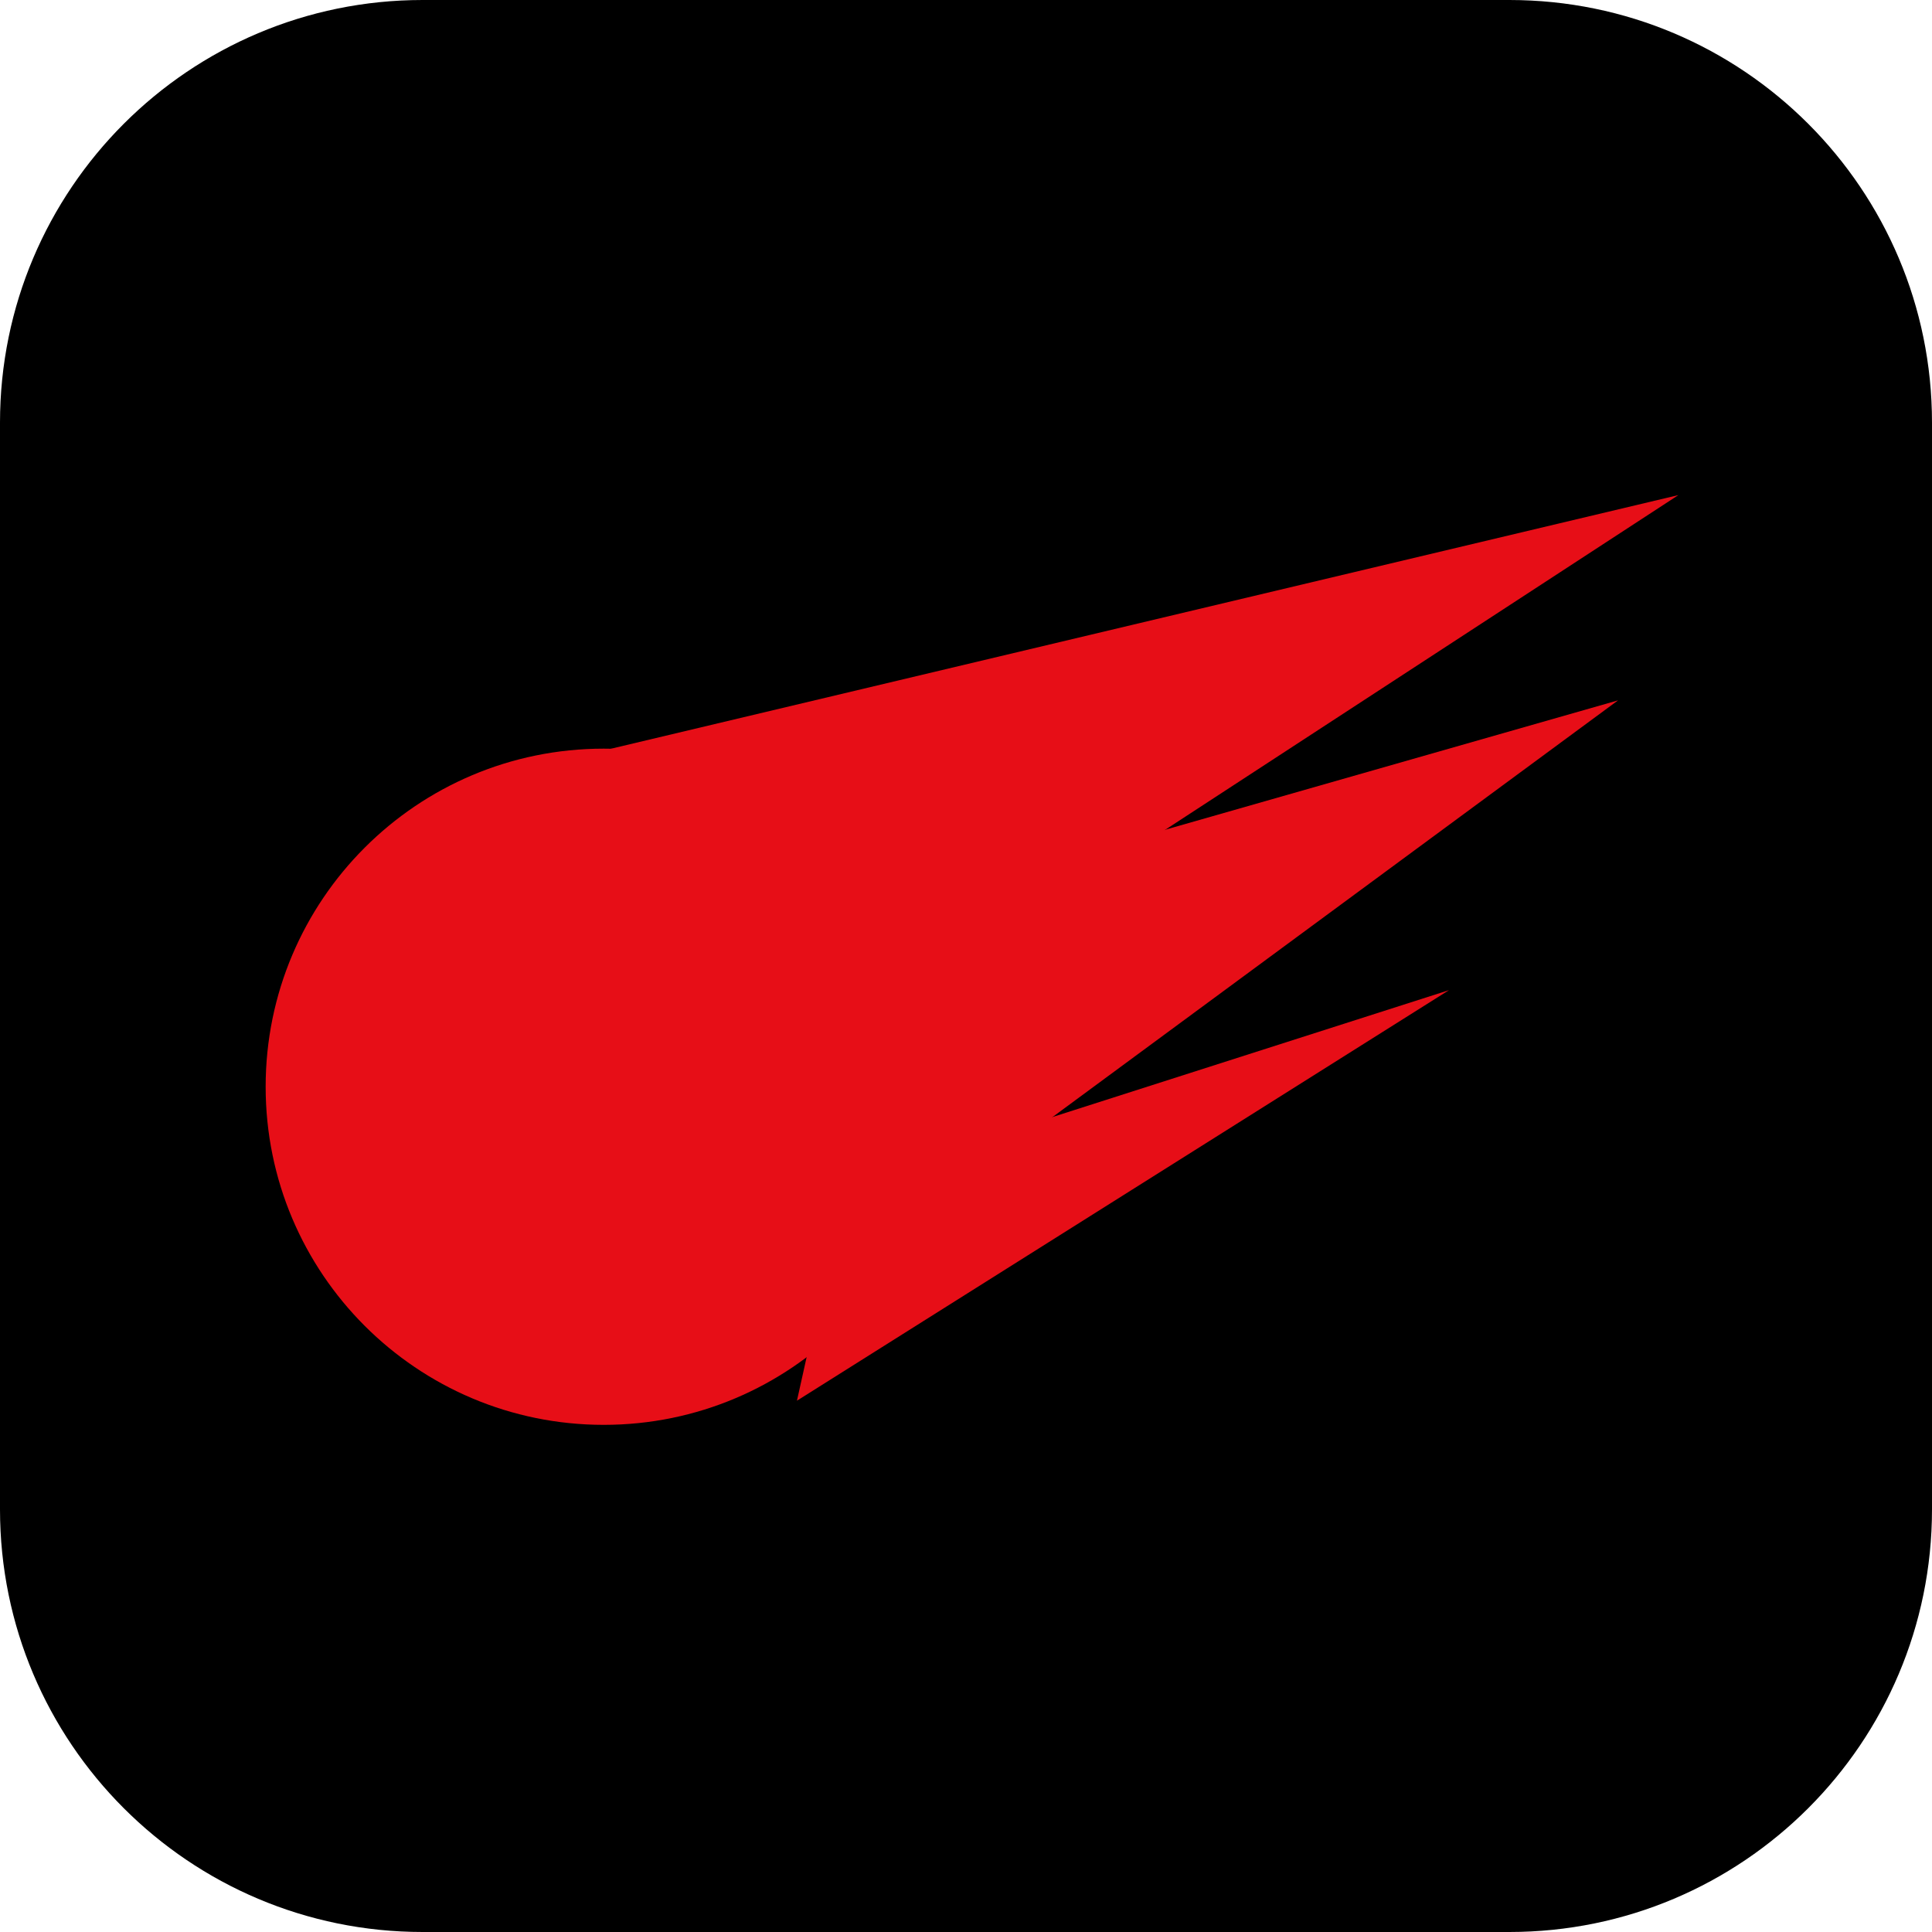
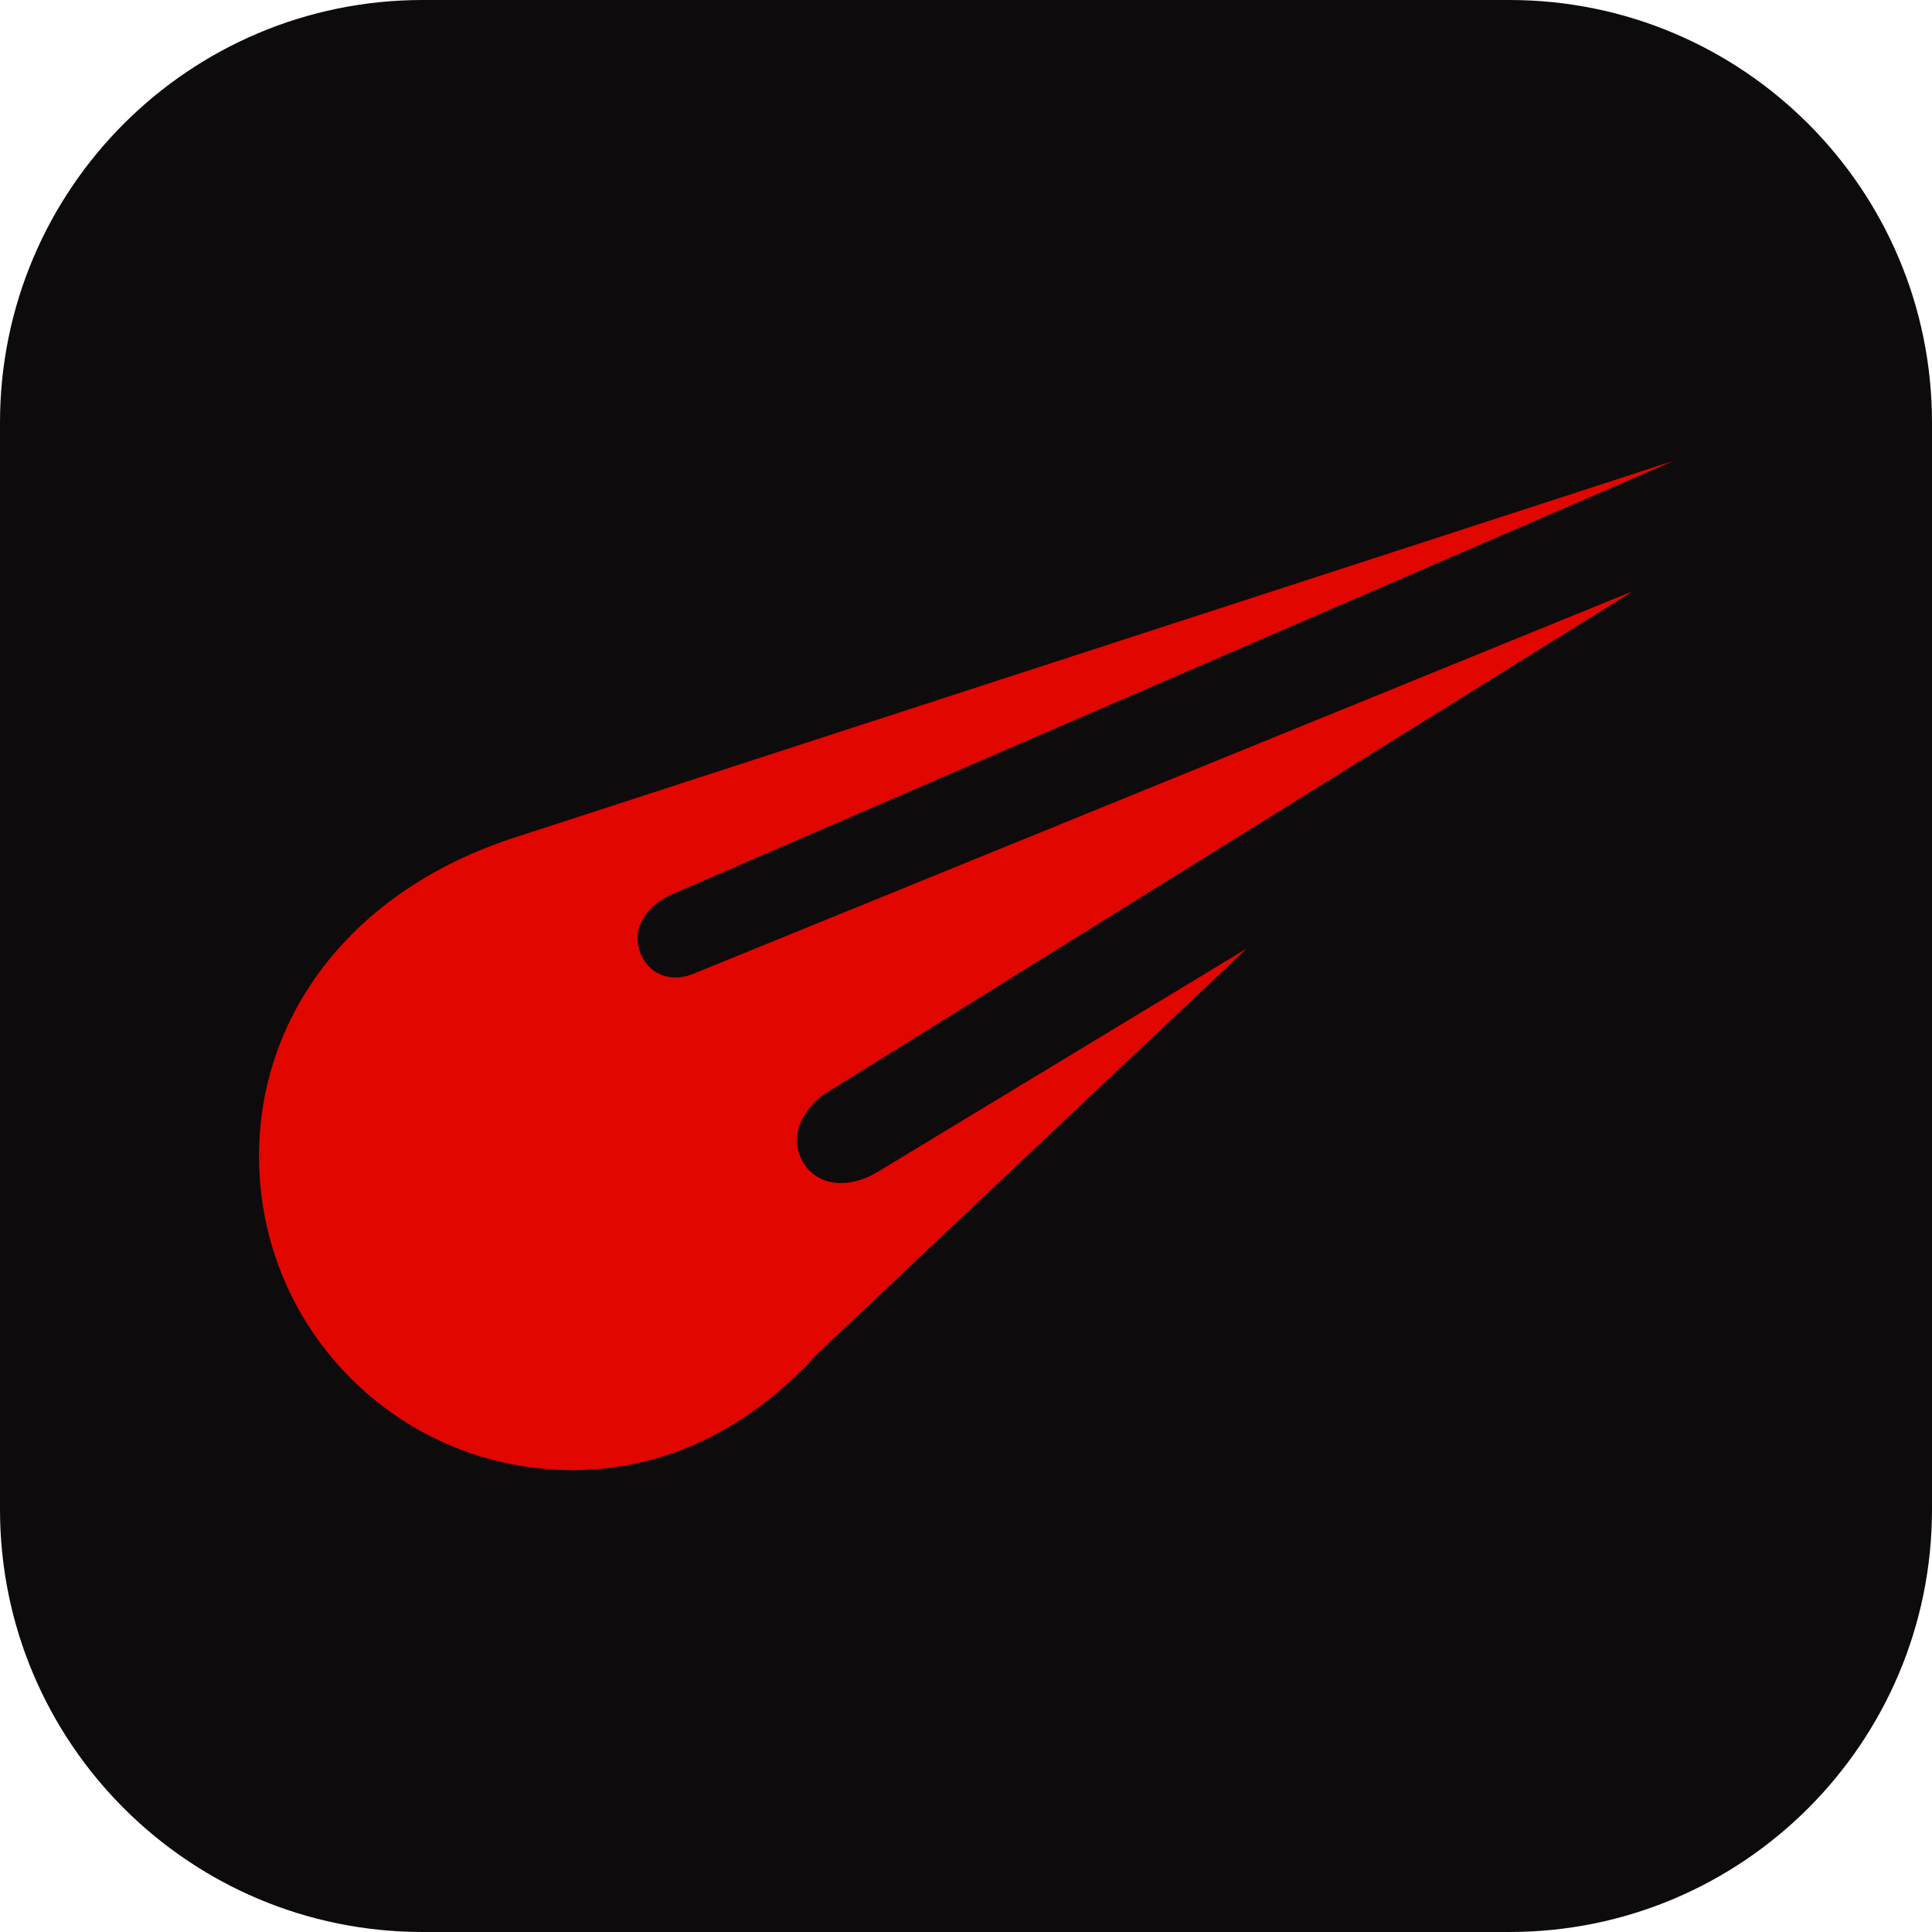
- <svg xmlns="http://www.w3.org/2000/svg" viewBox="0 0 64 64">
-   <rect width="64" height="64" rx="14" fill="#000000" />
-   <g transform="translate(8 16) scale(0.4)" fill="#e70e17">
-     <circle cx="30" cy="50" r="28" />
-     <path d="M18 25 L119 1 L50 46 Z" />
-     <path d="M44 38 L114 18 L57 60 Z" />
-     <path d="M50 58 L100 42 L46 76 Z" />
-   </g>
+ <svg xmlns="http://www.w3.org/2000/svg" viewBox="0 -60 640 640">
+   <rect y="-60" width="640" height="640" rx="140" fill="#0d0b0b" />
+   <path transform="translate(65 75) scale(0.8)" fill="#e10600" fill-rule="evenodd" d="M612 22 132 178C64 200 26 252 26 310c0 72 58 130 130 130 39 0 74-18 101-48l178-168-152 92c-11 7-23 7-30-1-8-10-4-22 6-30L595 76 207 234c-11 5-20 0-23-8-4-10 2-19 12-24L612 22Z" />
</svg>
